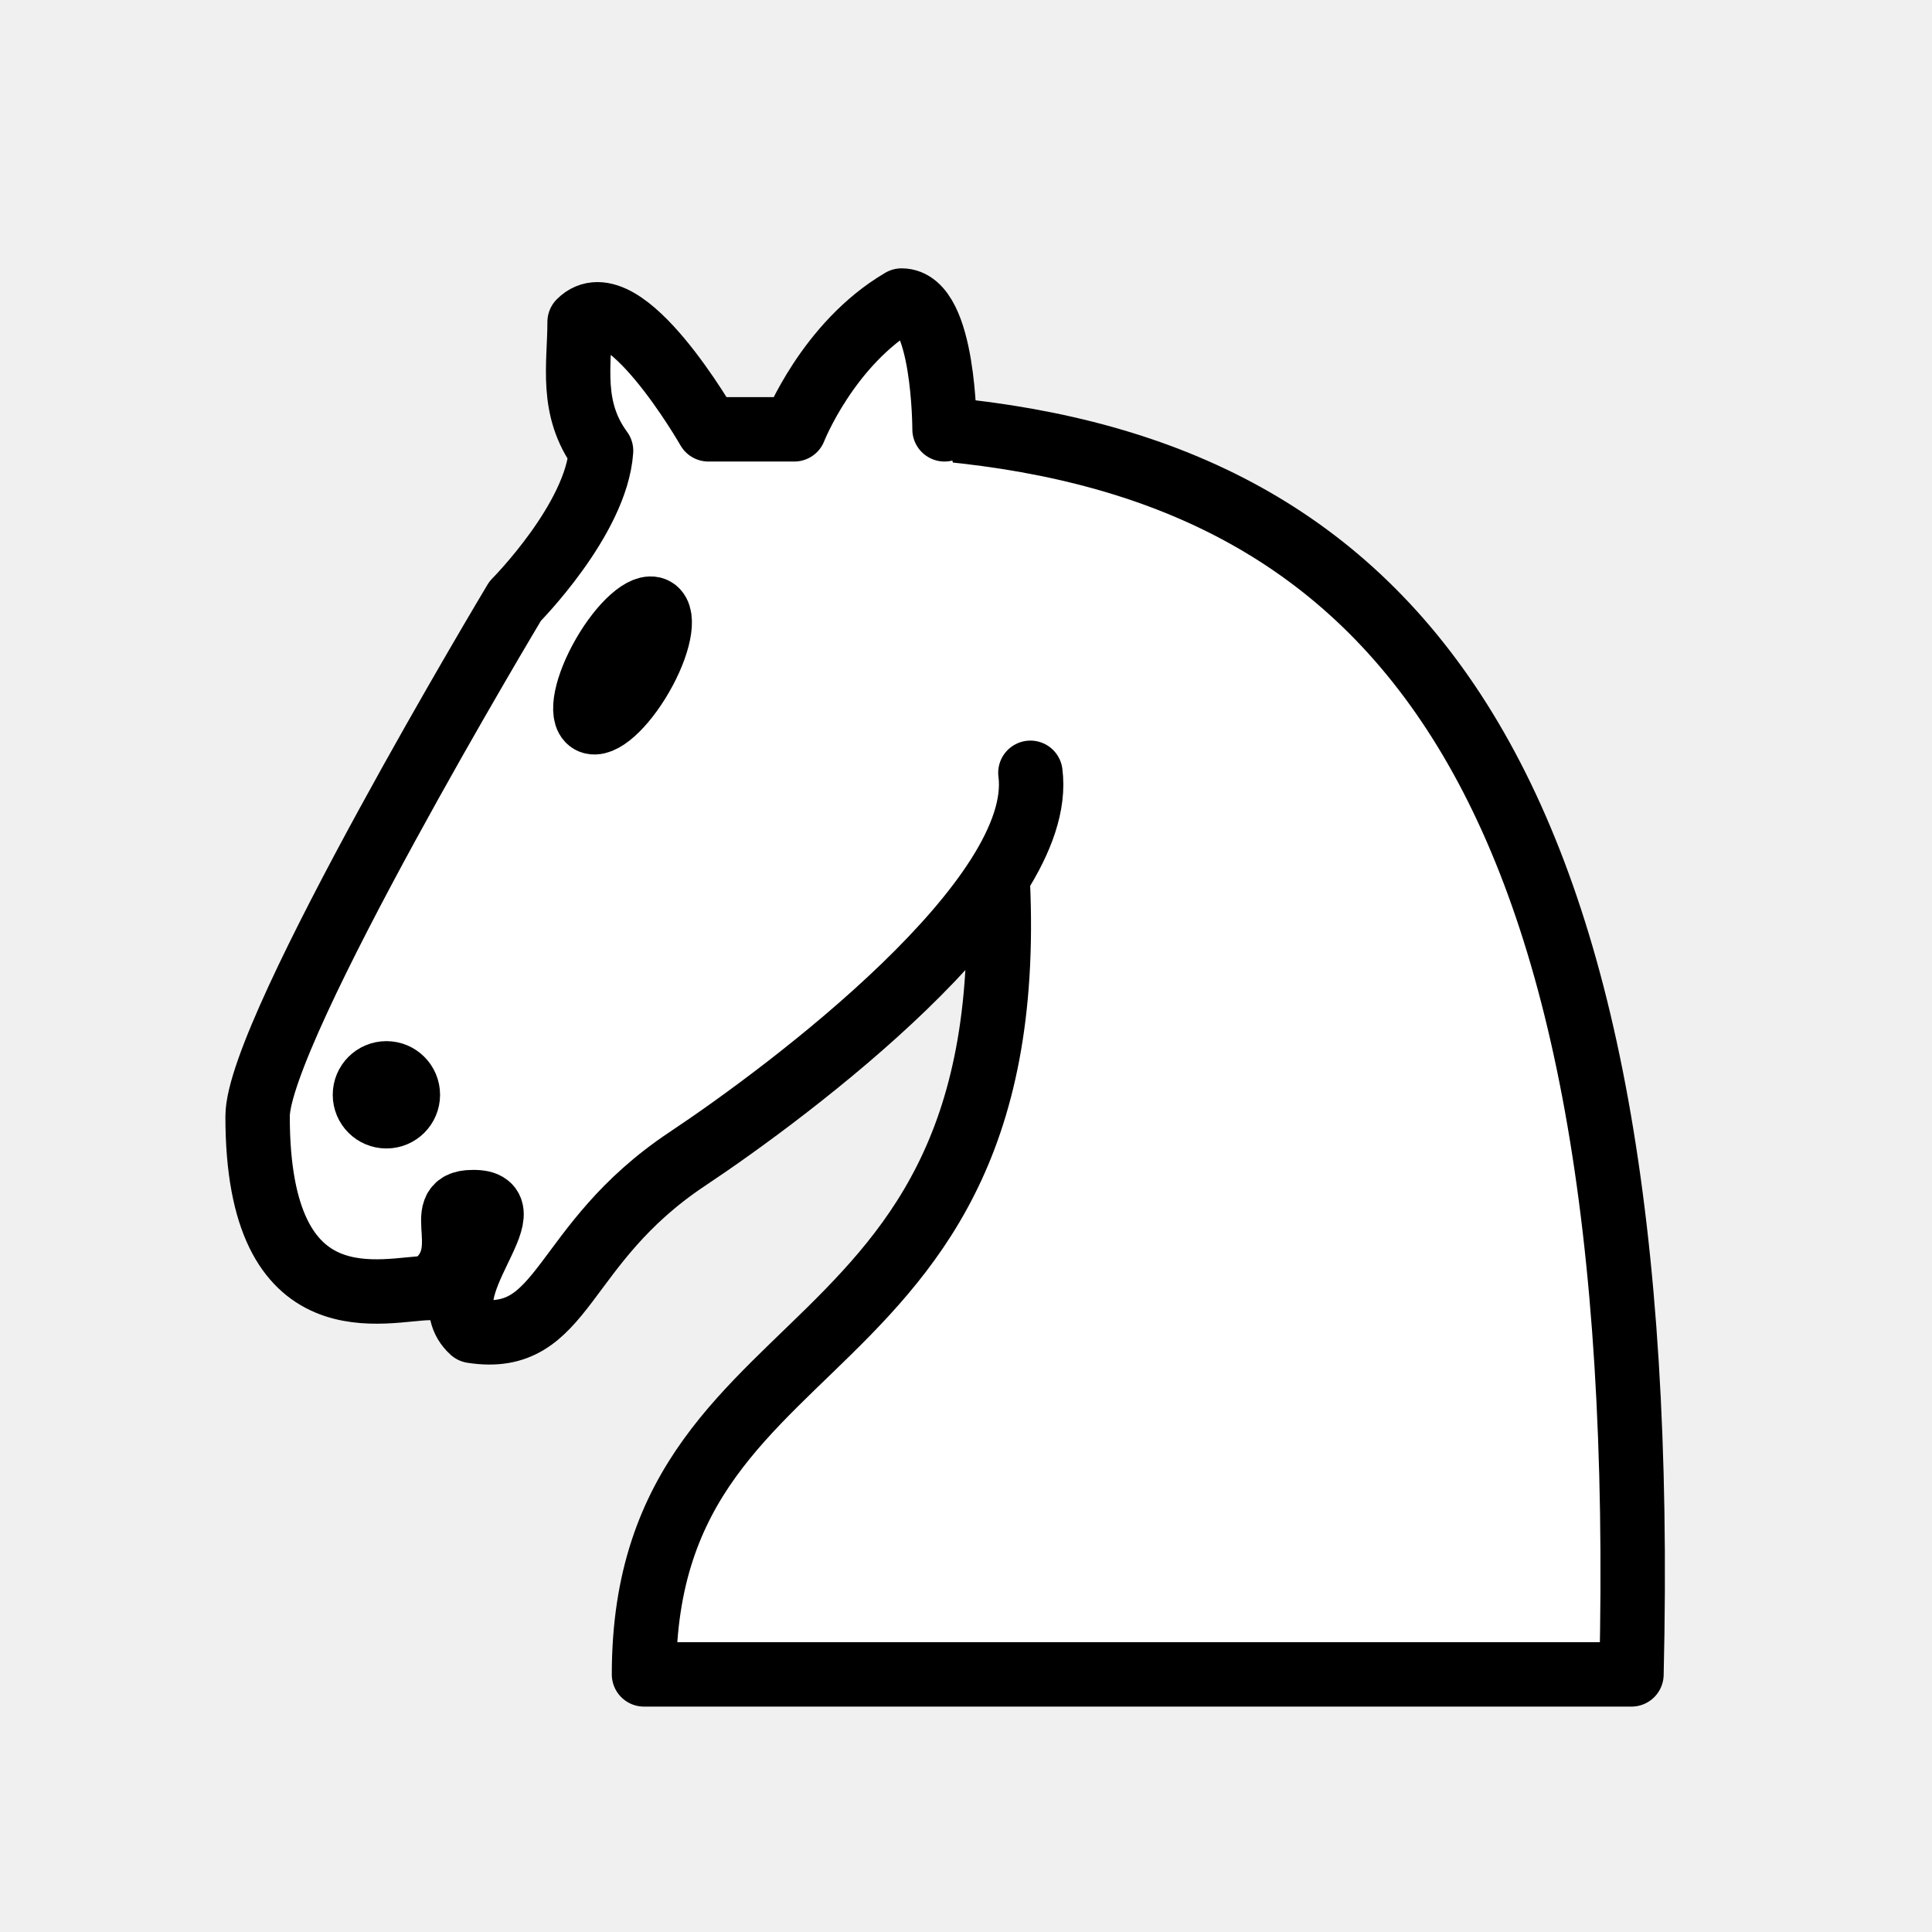
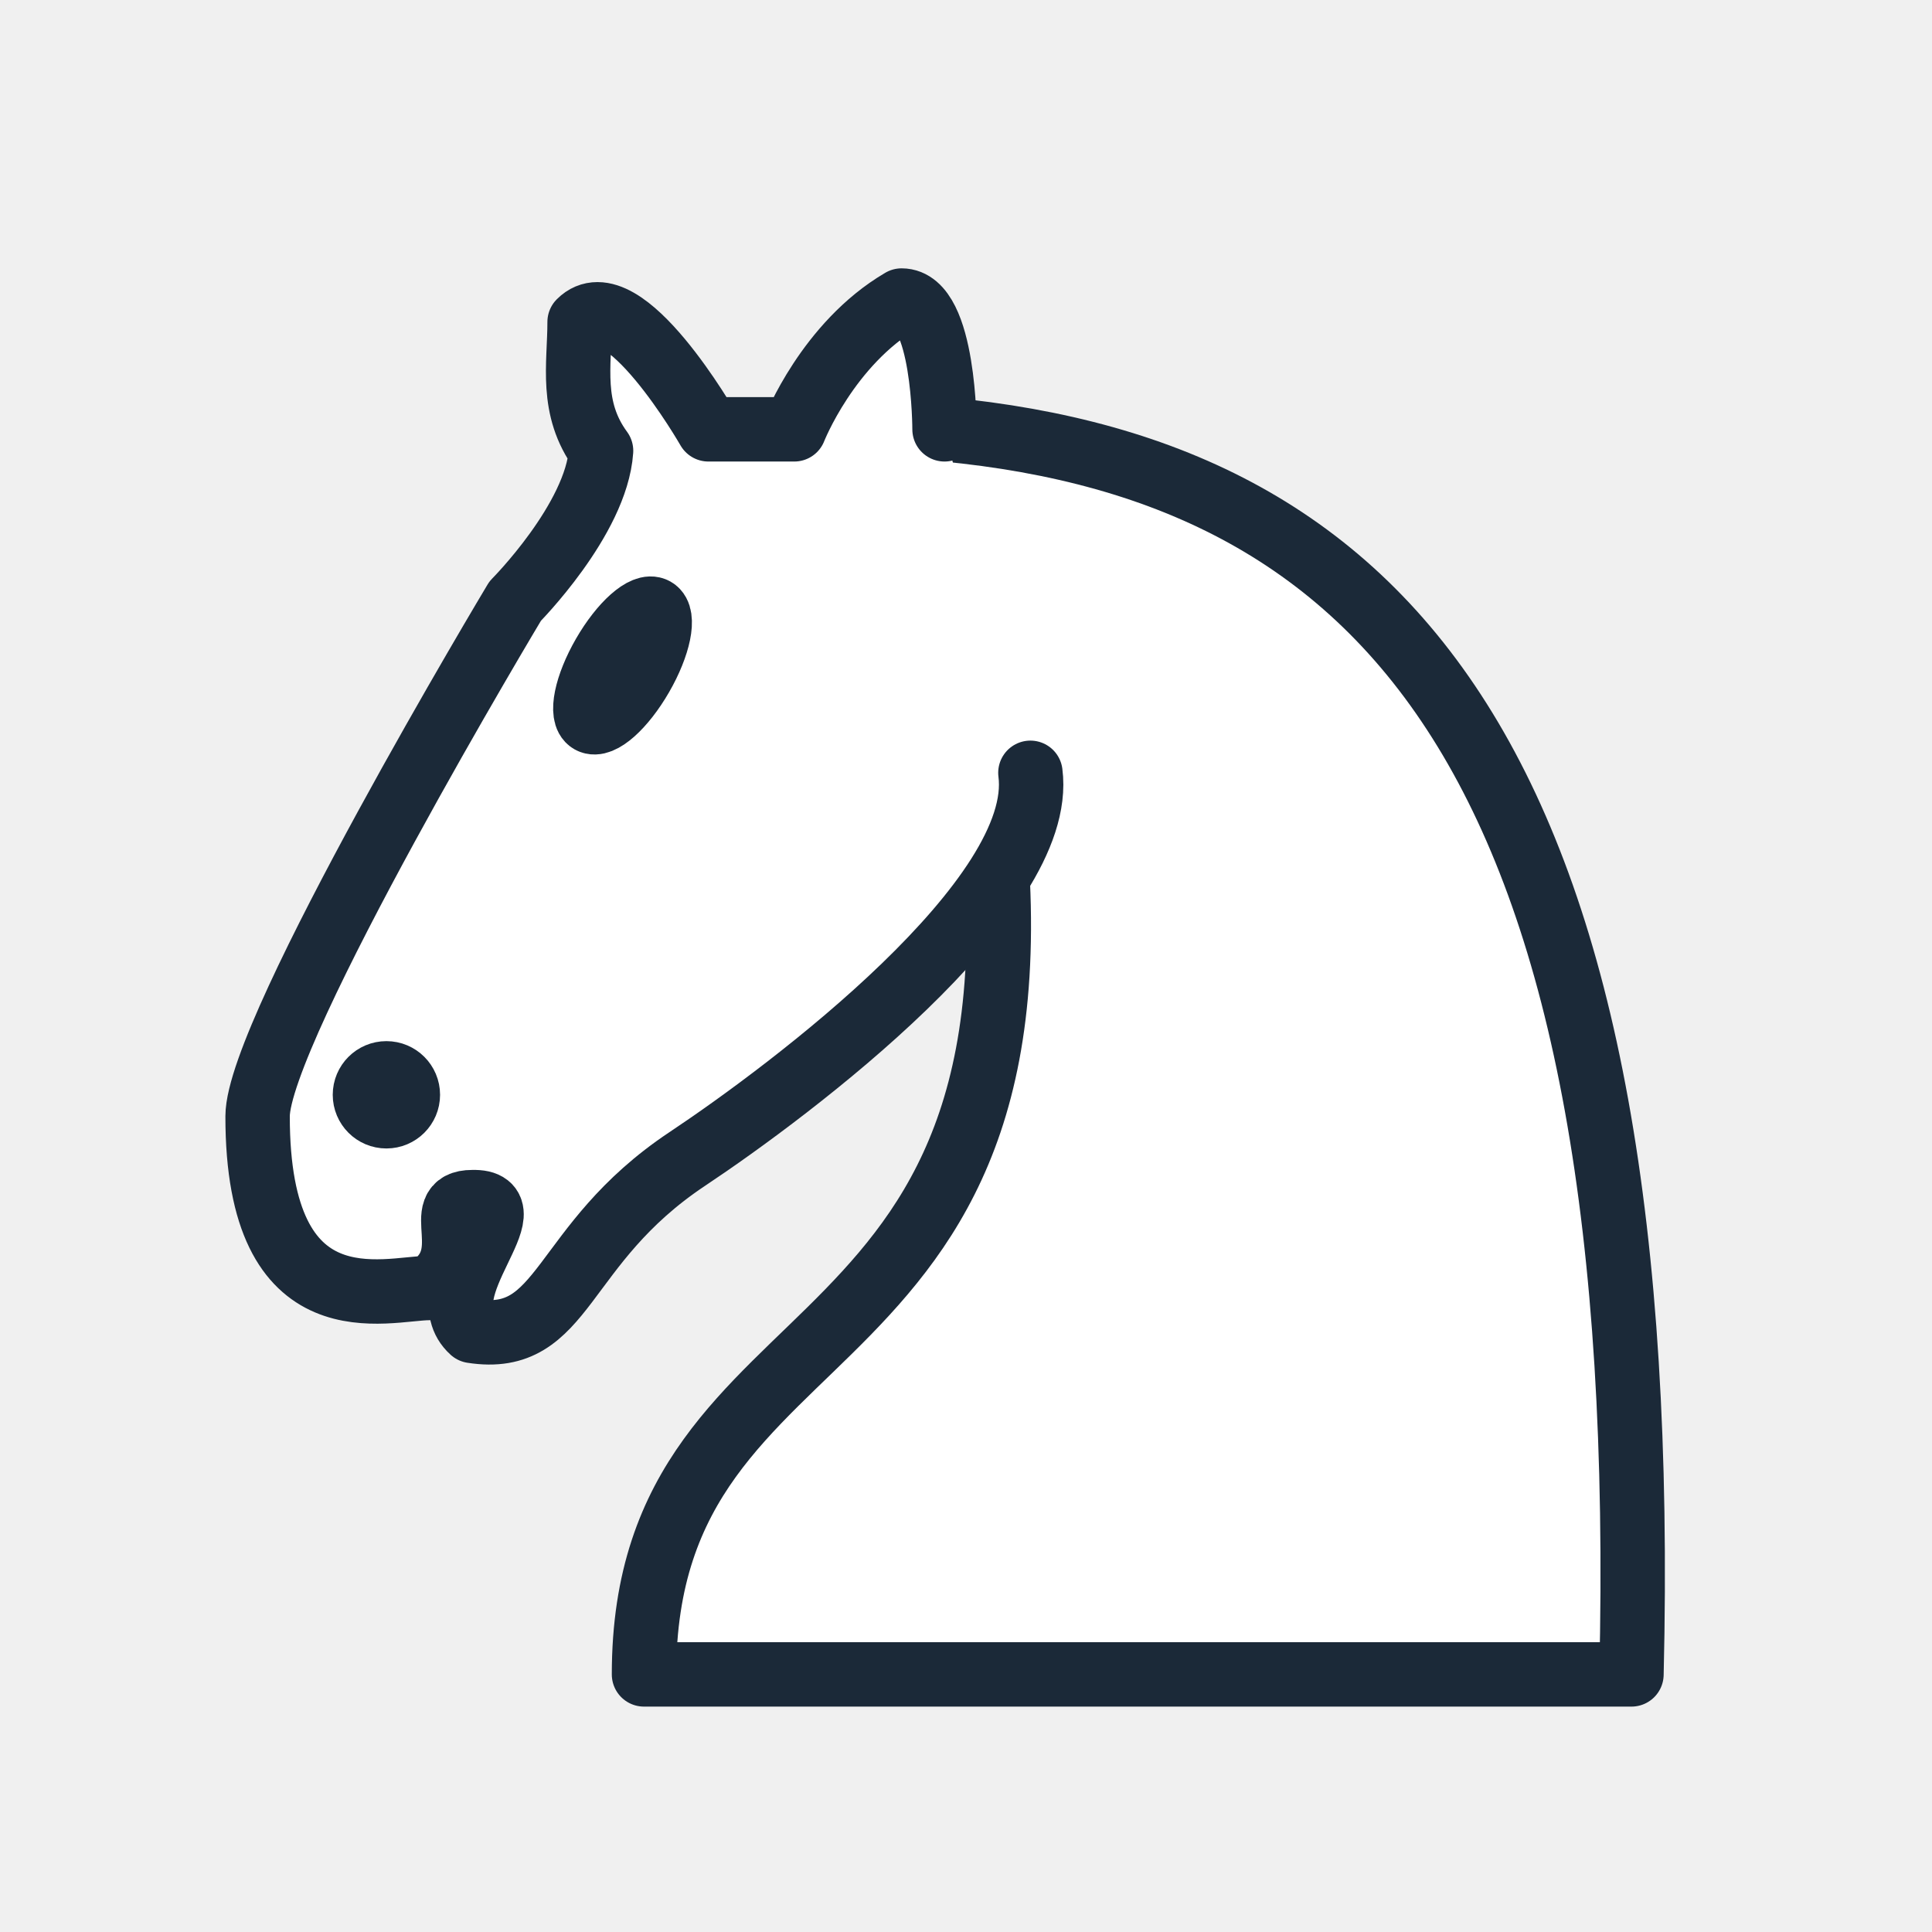
<svg xmlns="http://www.w3.org/2000/svg" version="1.1" width="128" height="128" viewBox="0 0 45 45">
-   <g fill="#FFF" stroke="#000" stroke-width="1.5" stroke-linecap="round" stroke-linejoin="round">
+   <g fill="#FFF" stroke="#1b2938" stroke-width="1.5" stroke-linecap="round" stroke-linejoin="round">
    <path d="M 22,10 C 32.5,11 38.5,18 38,39 L 15,39 C 15,30 25,32.5 23,18" />
    <path d="M 24,18 C 24.38,20.91 18.45,25.37 16,27 C 13,29 13.18,31.34 11,31 C 9.958,30.06 12.41,27.96 11,28 C 10,28 11.19,29.23 10,30 C 9,30 5.997,31 6,26 C 6,24 12,14 12,14 C 12,14 13.89,12.1 14,10.5 C 13.27,9.506 13.5,8.5 13.5,7.5 C 14.5,6.5 16.5,10 16.5,10 L 18.5,10 C 18.5,10 19.28,8.008 21,7 C 22,7 22,10 22,10" />
  </g>
-   <g fill="#000" stroke="#000" stroke-width="1.5" stroke-linejoin="round">
+   <g fill="#1b2938" stroke="#1b2938" stroke-width="1.5" stroke-linejoin="round">
    <path d="M 9.5,25.5 A 0.5,0.5,0 1,1 8.5,25.5 A 0.5,0.5,0 1,1 9.5,25.5 Z" />
    <path d="M 15.25,14.2 A 0.5,1.5,30 1,1 13.75,16.8 A 0.5,1.5,30 1,1 15.25,14.2 Z" />
  </g>
</svg>
